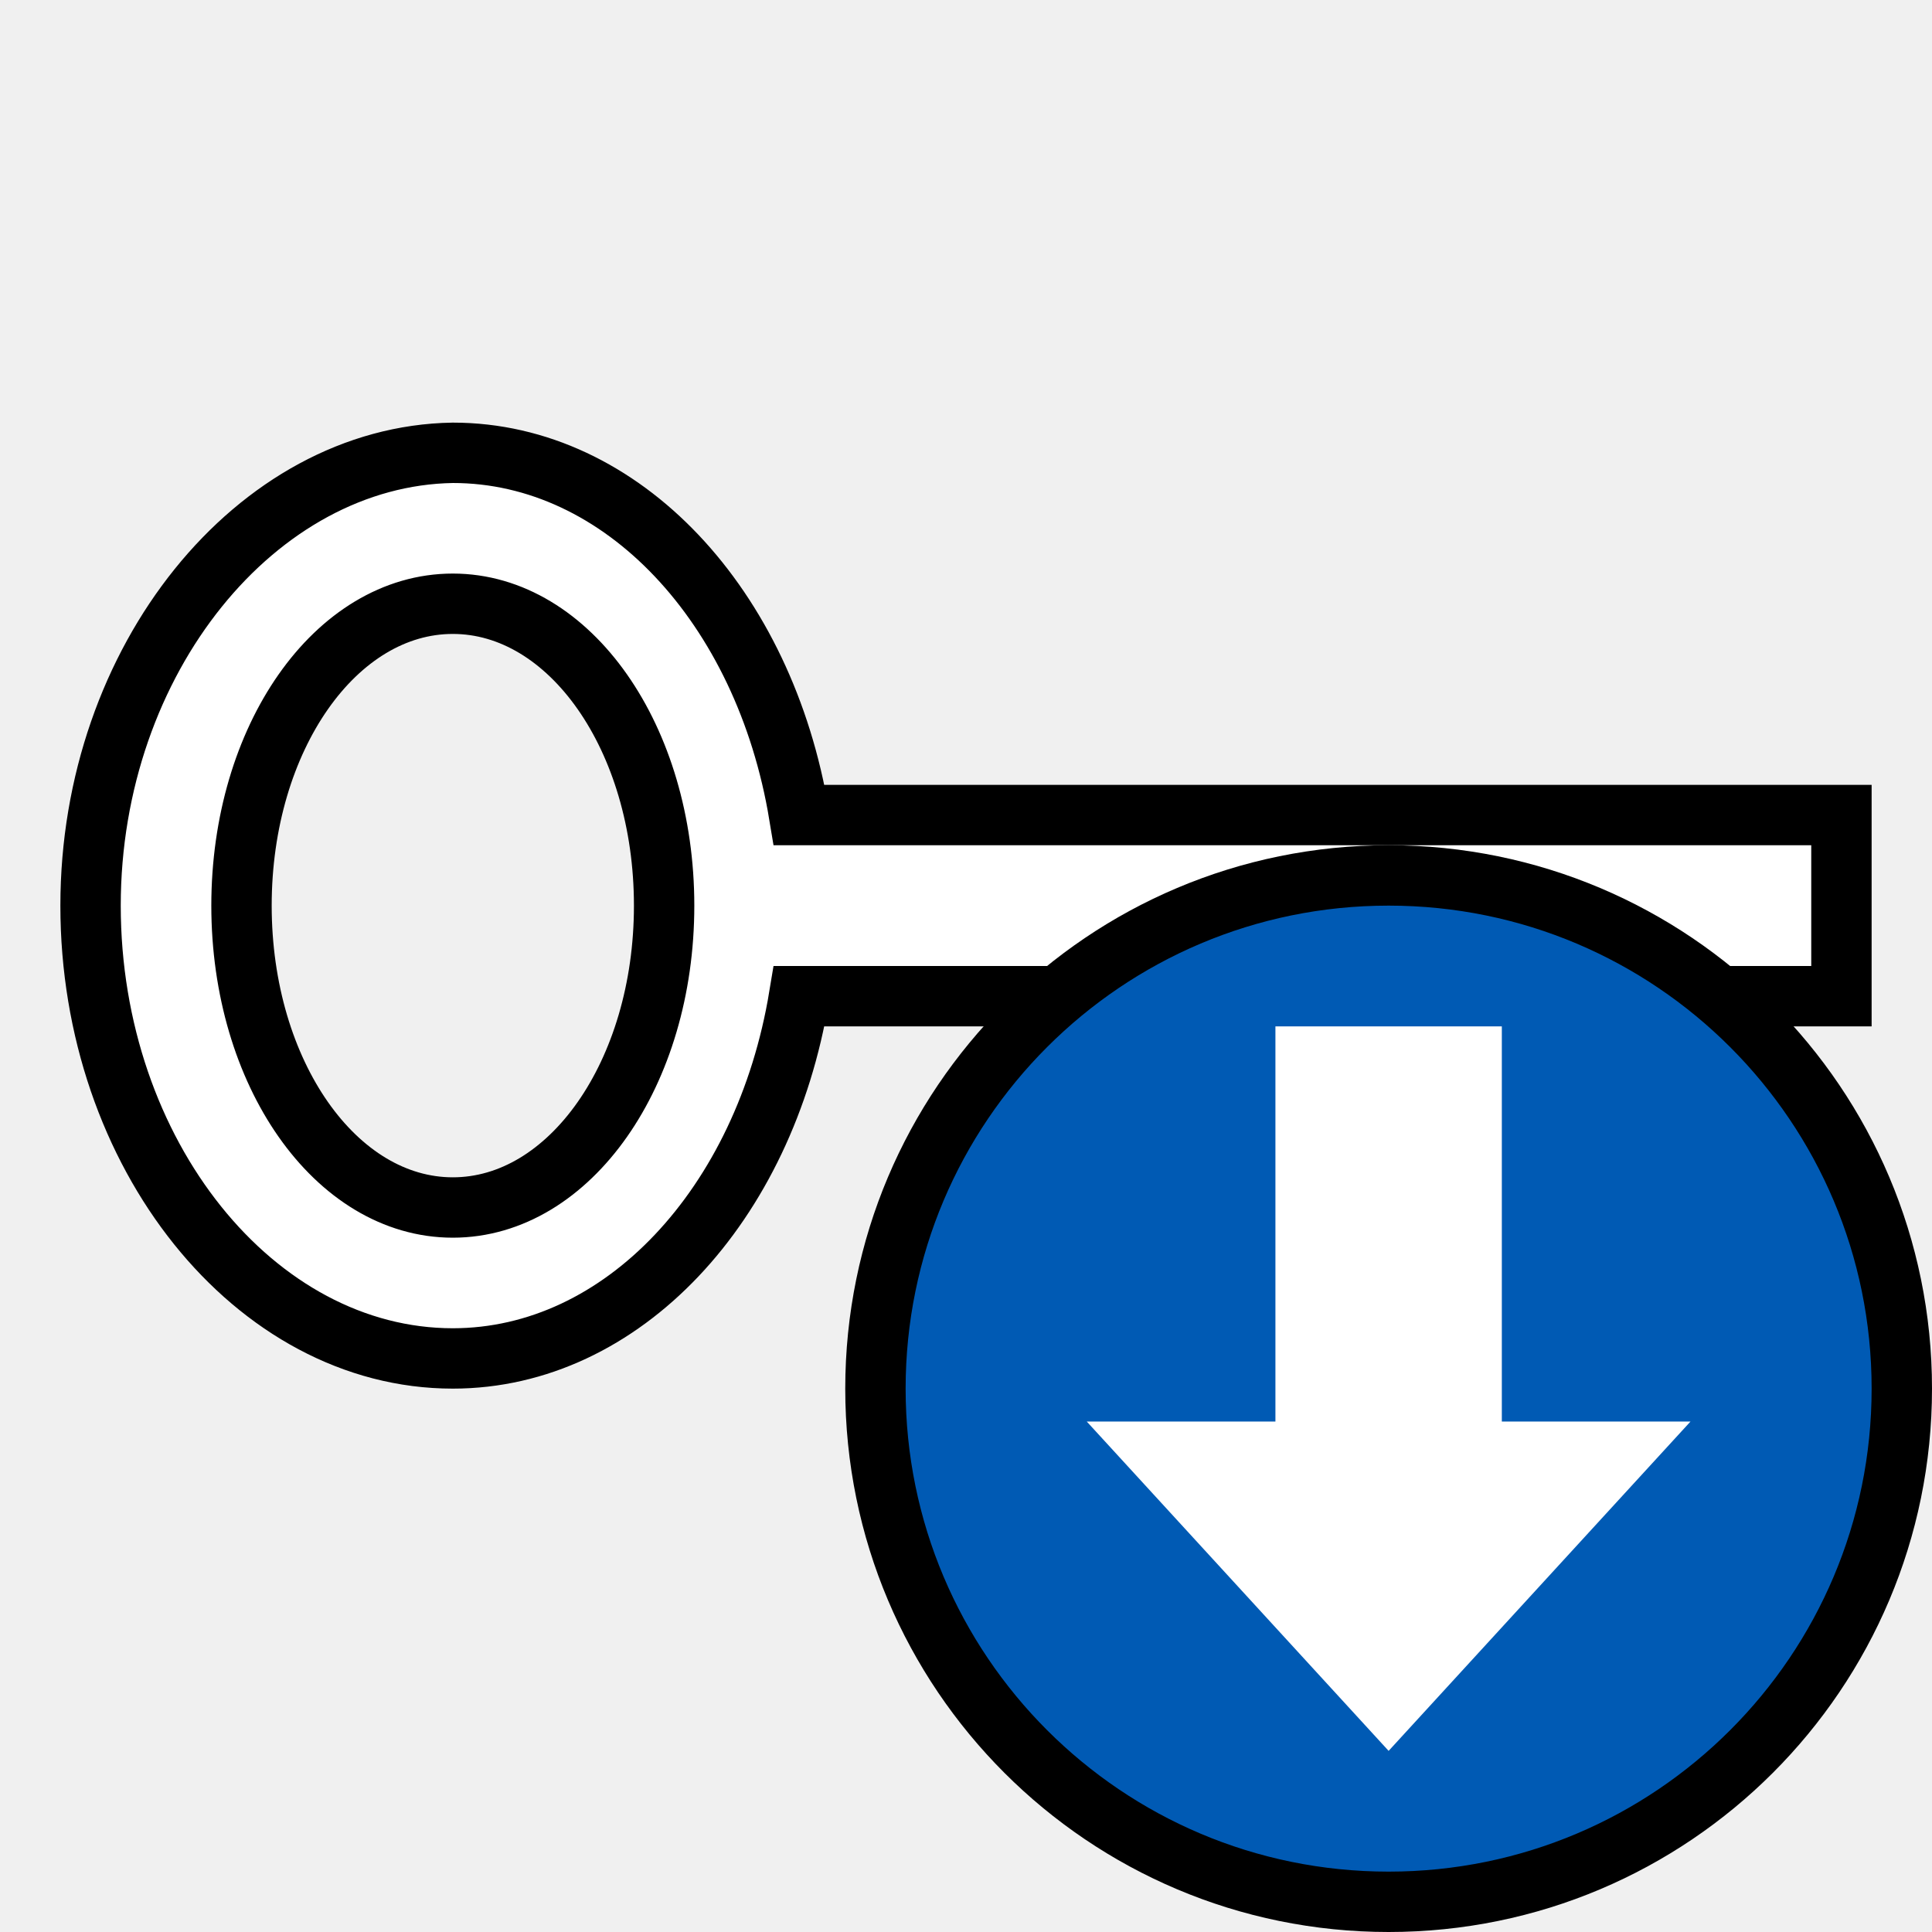
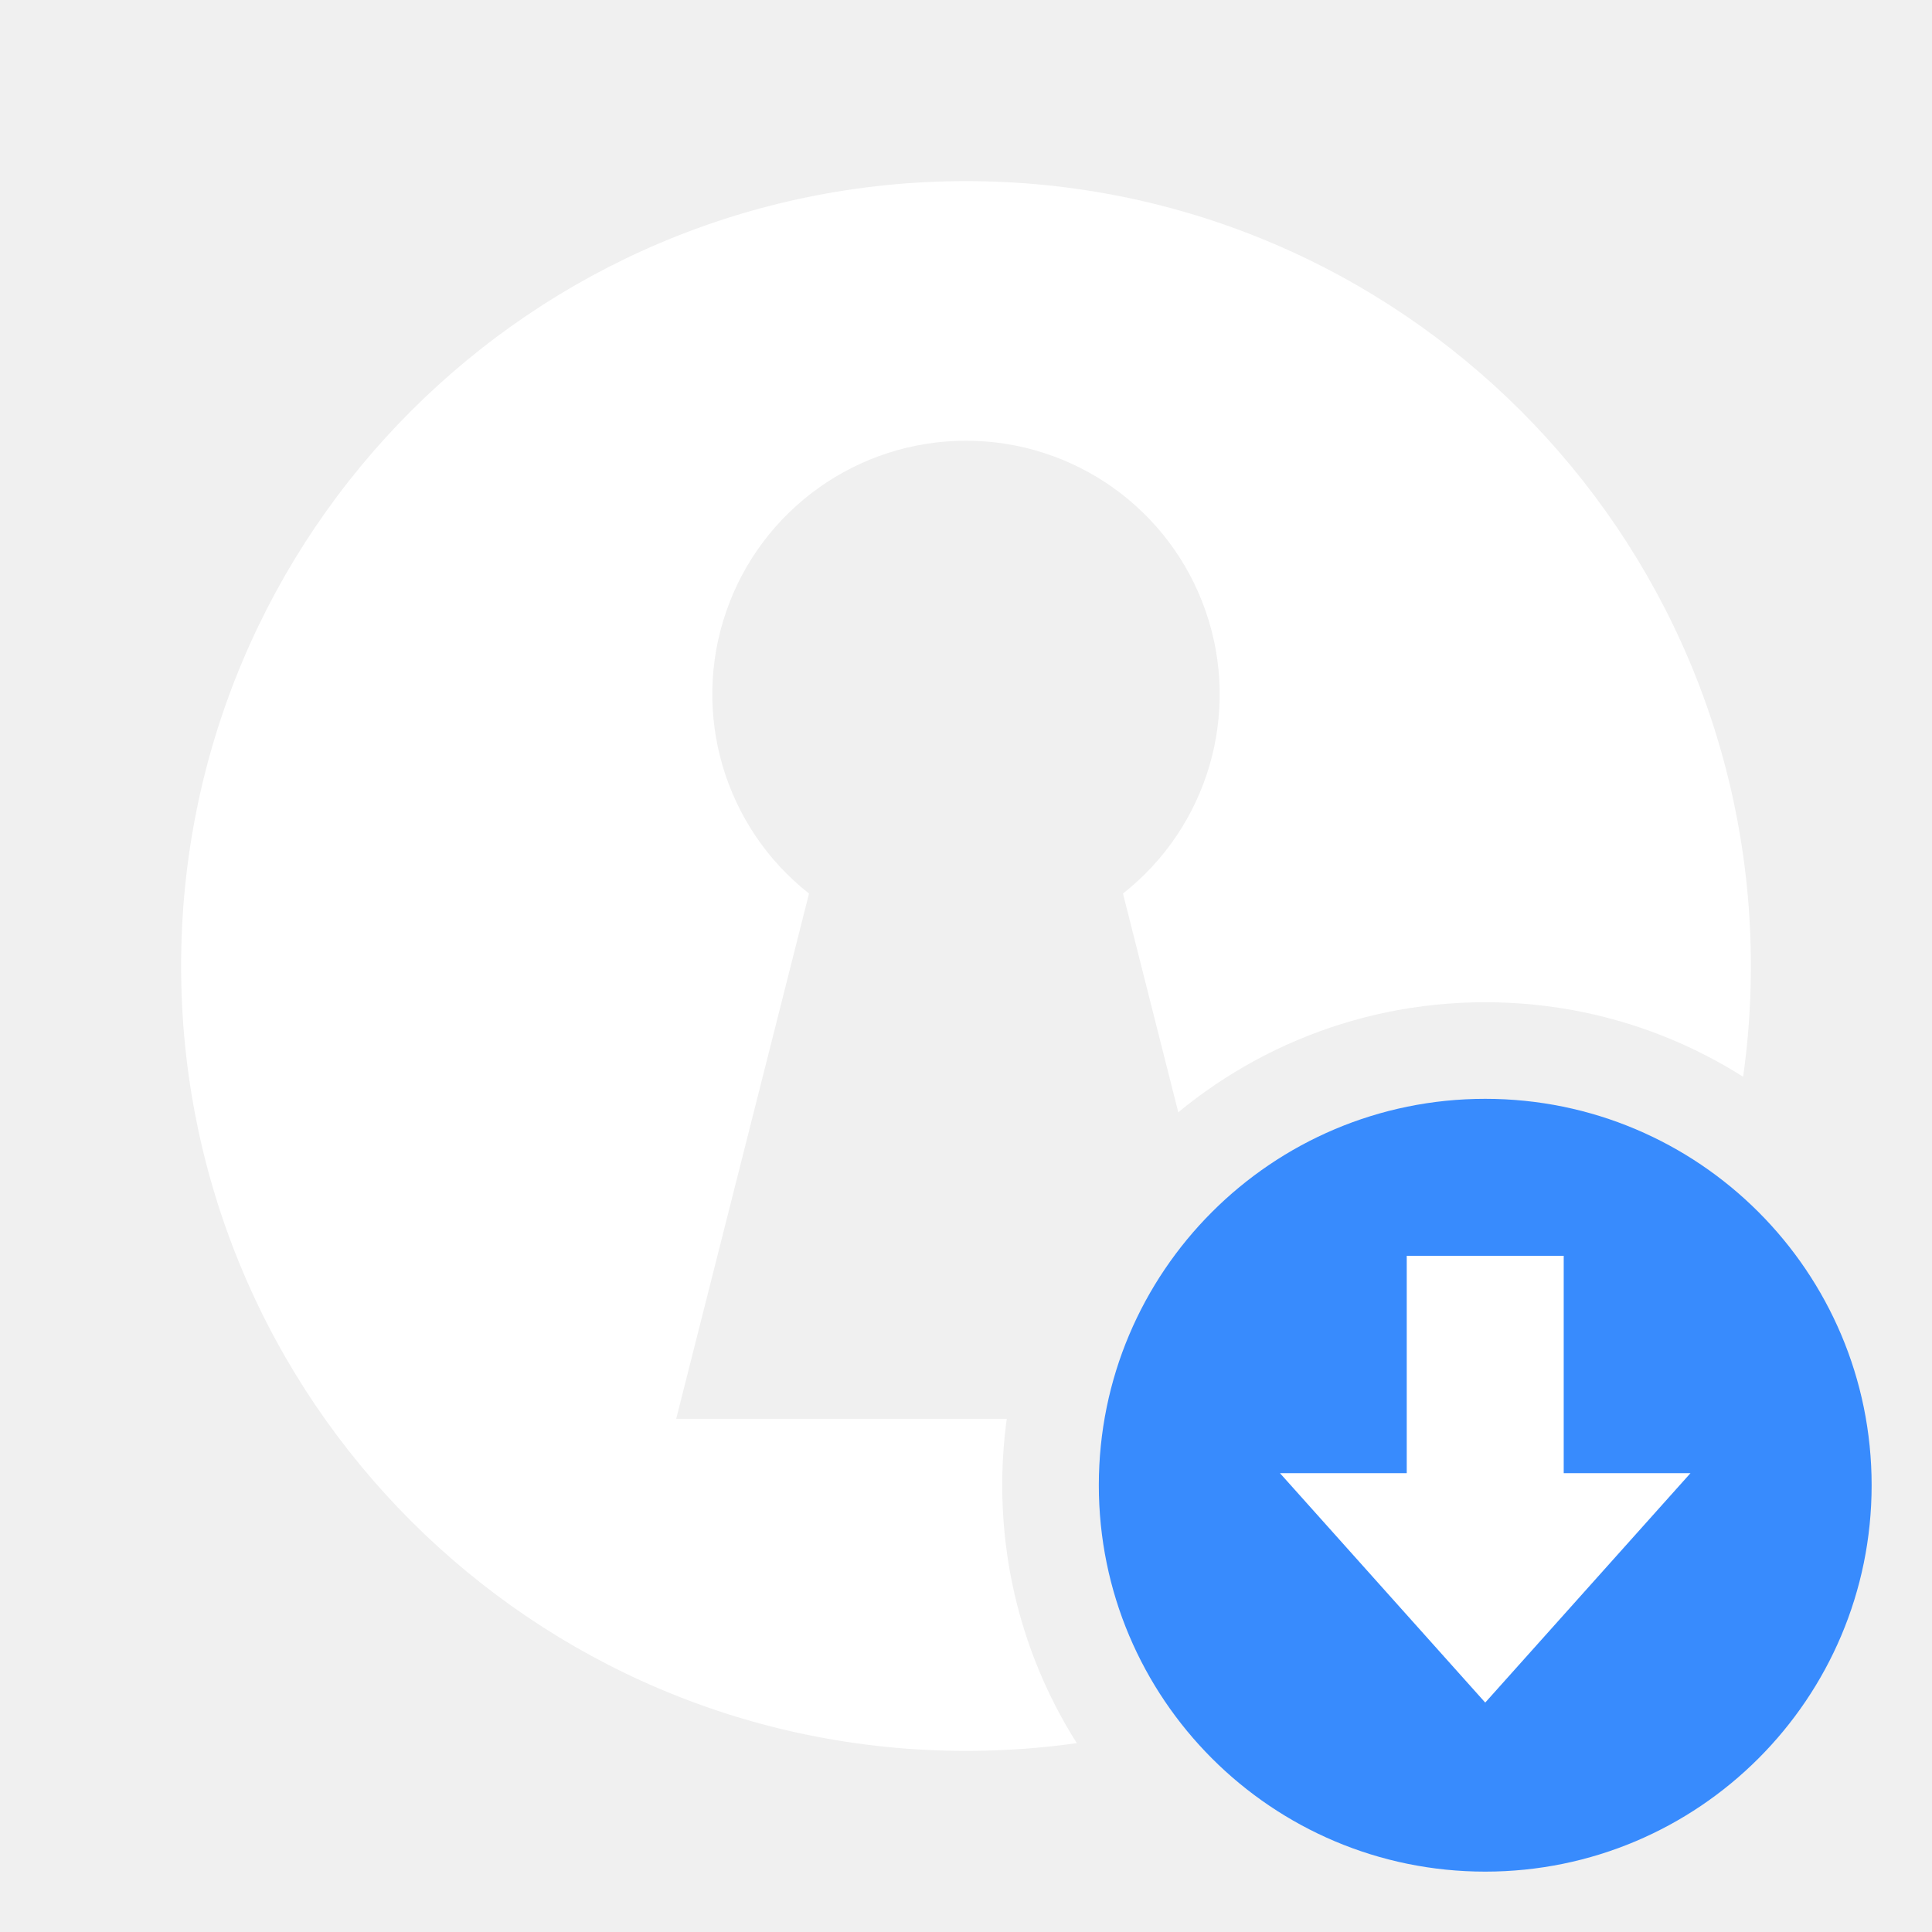
- <svg xmlns="http://www.w3.org/2000/svg" width="32.0px" height="32.0px" viewBox="0 0 32.0 32.0" version="1.1" id="SVGRoot">
-   <defs id="defs34">
-     <marker style="overflow:visible" id="TriangleInM" refX="0.0" refY="0.0" orient="auto">
-       <path transform="scale(-0.4)" style="fill-rule:evenodd;stroke:#000000;stroke-width:1pt;stroke-opacity:1;fill:#000000;fill-opacity:1" d="M 5.77,0.0 L -2.88,5.0 L -2.88,-5.0 L 5.77,0.0 z " id="path1084" />
-     </marker>
-     <marker style="overflow:visible" id="TriangleInL" refX="0.0" refY="0.0" orient="auto">
-       <path transform="scale(-0.8)" style="fill-rule:evenodd;stroke:#000000;stroke-width:1pt;stroke-opacity:1;fill:#000000;fill-opacity:1" d="M 5.77,0.0 L -2.88,5.0 L -2.88,-5.0 L 5.77,0.0 z " id="path1081" />
-     </marker>
-   </defs>
-   <g id="layer1" style="display:inline">
-     <path id="key" style="fill:#ffffff;fill-rule:evenodd;stroke:#000000;stroke-width:1;stroke-miterlimit:4;stroke-dasharray:none;stroke-opacity:1" d="m 7.5,7.5 c -3.246,0.051 -6,3.418 -6,7.5 2.62e-5,4.119 2.725,7.5 6,7.5 2.809,-4.97e-4 5.164,-2.542 5.736,-6 H 21.5 v 4 h 3 v -2 h 1 v 4 h 3 v -6 h 2 v -3 H 13.236 C 12.664,10.042 10.309,7.5 7.5,7.5 c -0.025,-1.956e-4 0.025,-1.956e-4 0,0 z m 0,2.5 c 1.938,-4e-7 3.5,2.223 3.5,5 0,2.777 -1.562,5 -3.5,5 -1.938,0 -3.5,-2.223 -3.5,-5 2e-7,-2.777 1.562,-5 3.5,-5 z" />
-   </g>
-   <g id="layer2" style="display:none">
-     <circle style="fill:#00a000;fill-opacity:1;stroke:#000000;stroke-width:1;stroke-miterlimit:4;stroke-dasharray:none;stroke-opacity:1" id="orb-green" cx="23" cy="23" r="8.5" />
-     <path id="arrow-up" style="fill:#ffffff;fill-opacity:1;stroke:#000000;stroke-width:0;stroke-miterlimit:4;stroke-dasharray:none;stroke-opacity:1" d="m 21.125,29 v -6.545 h -3.125 l 5,-5.455 5,5.455 H 24.875 v 6.545 z" />
-   </g>
-   <g id="g20" style="display:inline">
-     <circle style="fill:#005ab4;fill-opacity:1;stroke:#000000;stroke-width:1;stroke-miterlimit:4;stroke-dasharray:none;stroke-opacity:1" id="orb-blue" cx="23" cy="23" r="8.5" />
-     <path id="arrow-down" style="fill:#ffffff;fill-opacity:1;stroke:#000000;stroke-width:0;stroke-miterlimit:4;stroke-dasharray:none;stroke-opacity:1" d="m 21.125,17 v 6.545 H 18 L 23,29 28,23.545 H 24.875 V 17 Z" />
-   </g>
-   <g id="g858" style="display:none">
-     <circle style="fill:#f07800;fill-opacity:1;stroke:#000000;stroke-width:1;stroke-miterlimit:4;stroke-dasharray:none;stroke-opacity:1" id="circle854" cx="23" cy="23" r="8.5" />
-     <rect style="fill:#ffffff;fill-opacity:1;stroke:none;stroke-width:1" id="rect862" width="7.071" height="7.071" x="-3.536" y="28.991" transform="rotate(-45)" />
-   </g>
+ <svg xmlns="http://www.w3.org/2000/svg" width="32" height="32" viewBox="0 0 32 32">
+   <mask id="gap">
+     <rect width="32" height="32" fill="#ffffff" />
+     <circle cx="24.6" cy="24.6" r="8" fill="#000000" />
+   </mask>
+   <path fill="#ffffff" fill-rule="evenodd" mask="url(#gap)" d="M16 3 a13 13 0 1 0 0 26 a13 13 0 1 0 0 -26 z            M16 7.3 A4.2 4.2 0 0 0 13.4 14.8 L11.2 23.5 L20.8 23.5 L18.6 14.8 A4.2 4.2 0 0 0 16 7.3 Z" />
+   <circle cx="24.6" cy="24.6" r="6.4" fill="#388bfd" />
+   <path fill="#ffffff" d="M24.6 28.2 l3.4 -3.8 h-2.1 v-3.6 h-2.6 v3.6 h-2.1 z" />
</svg>
